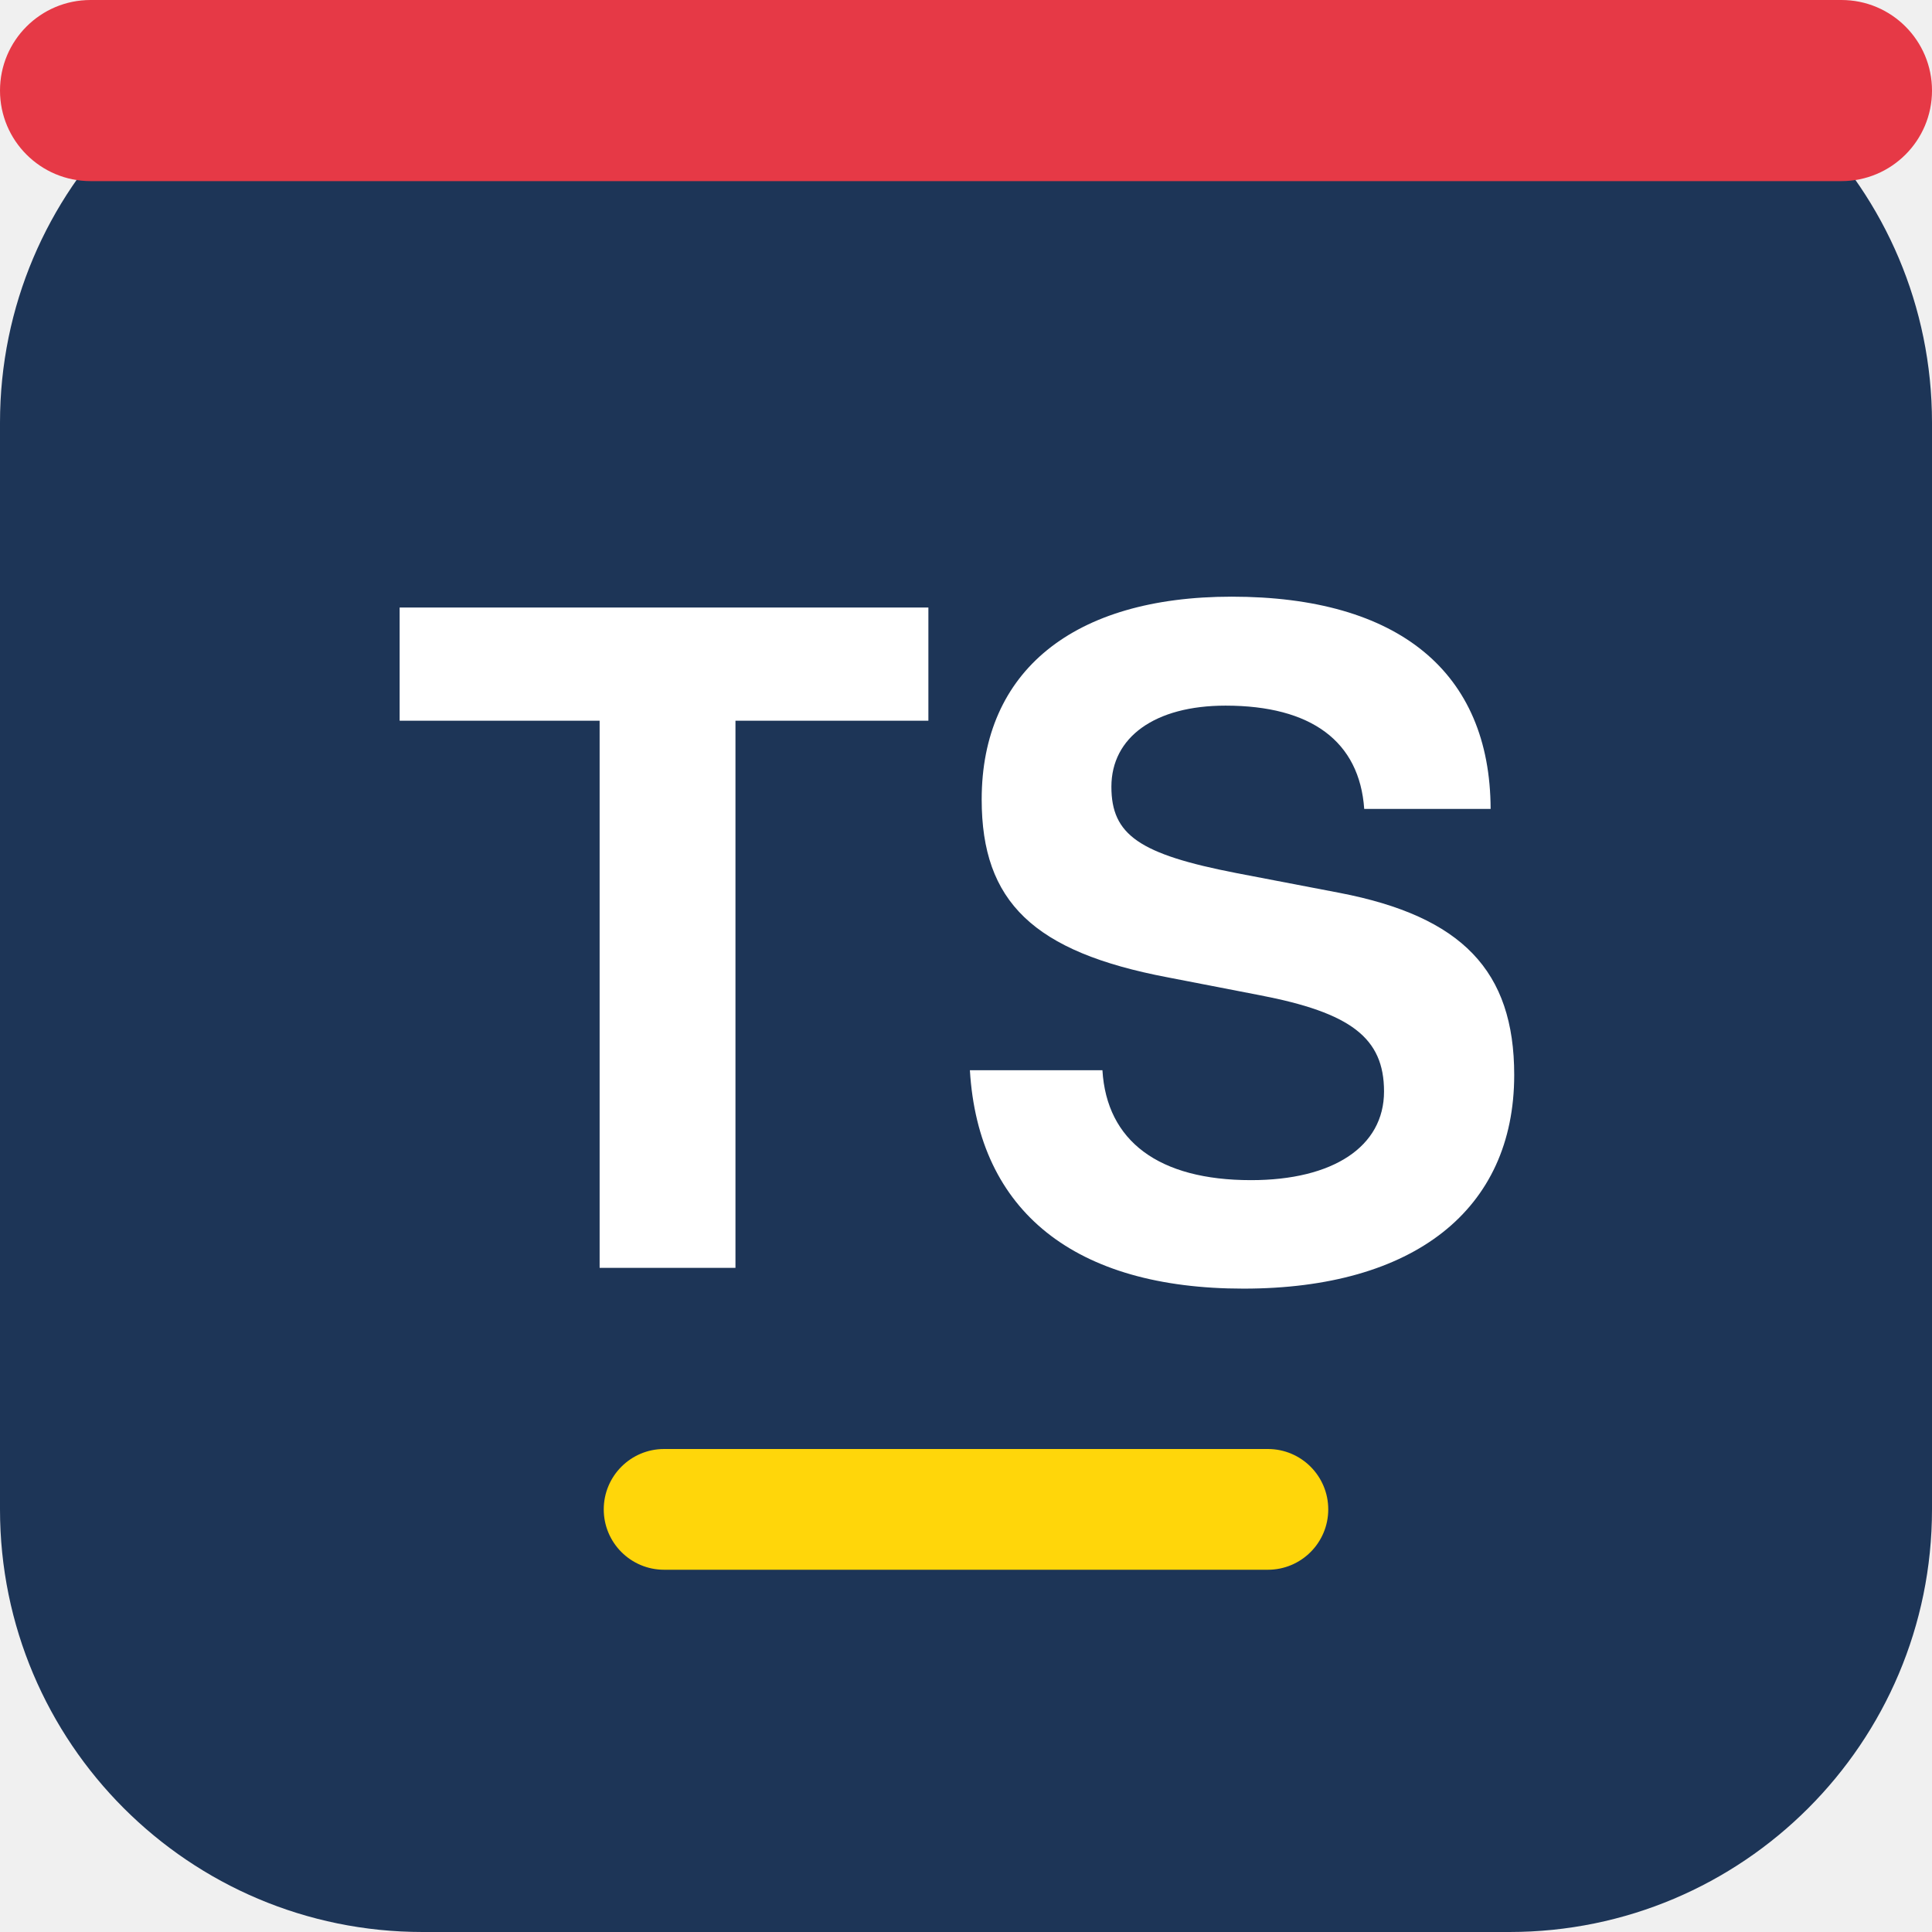
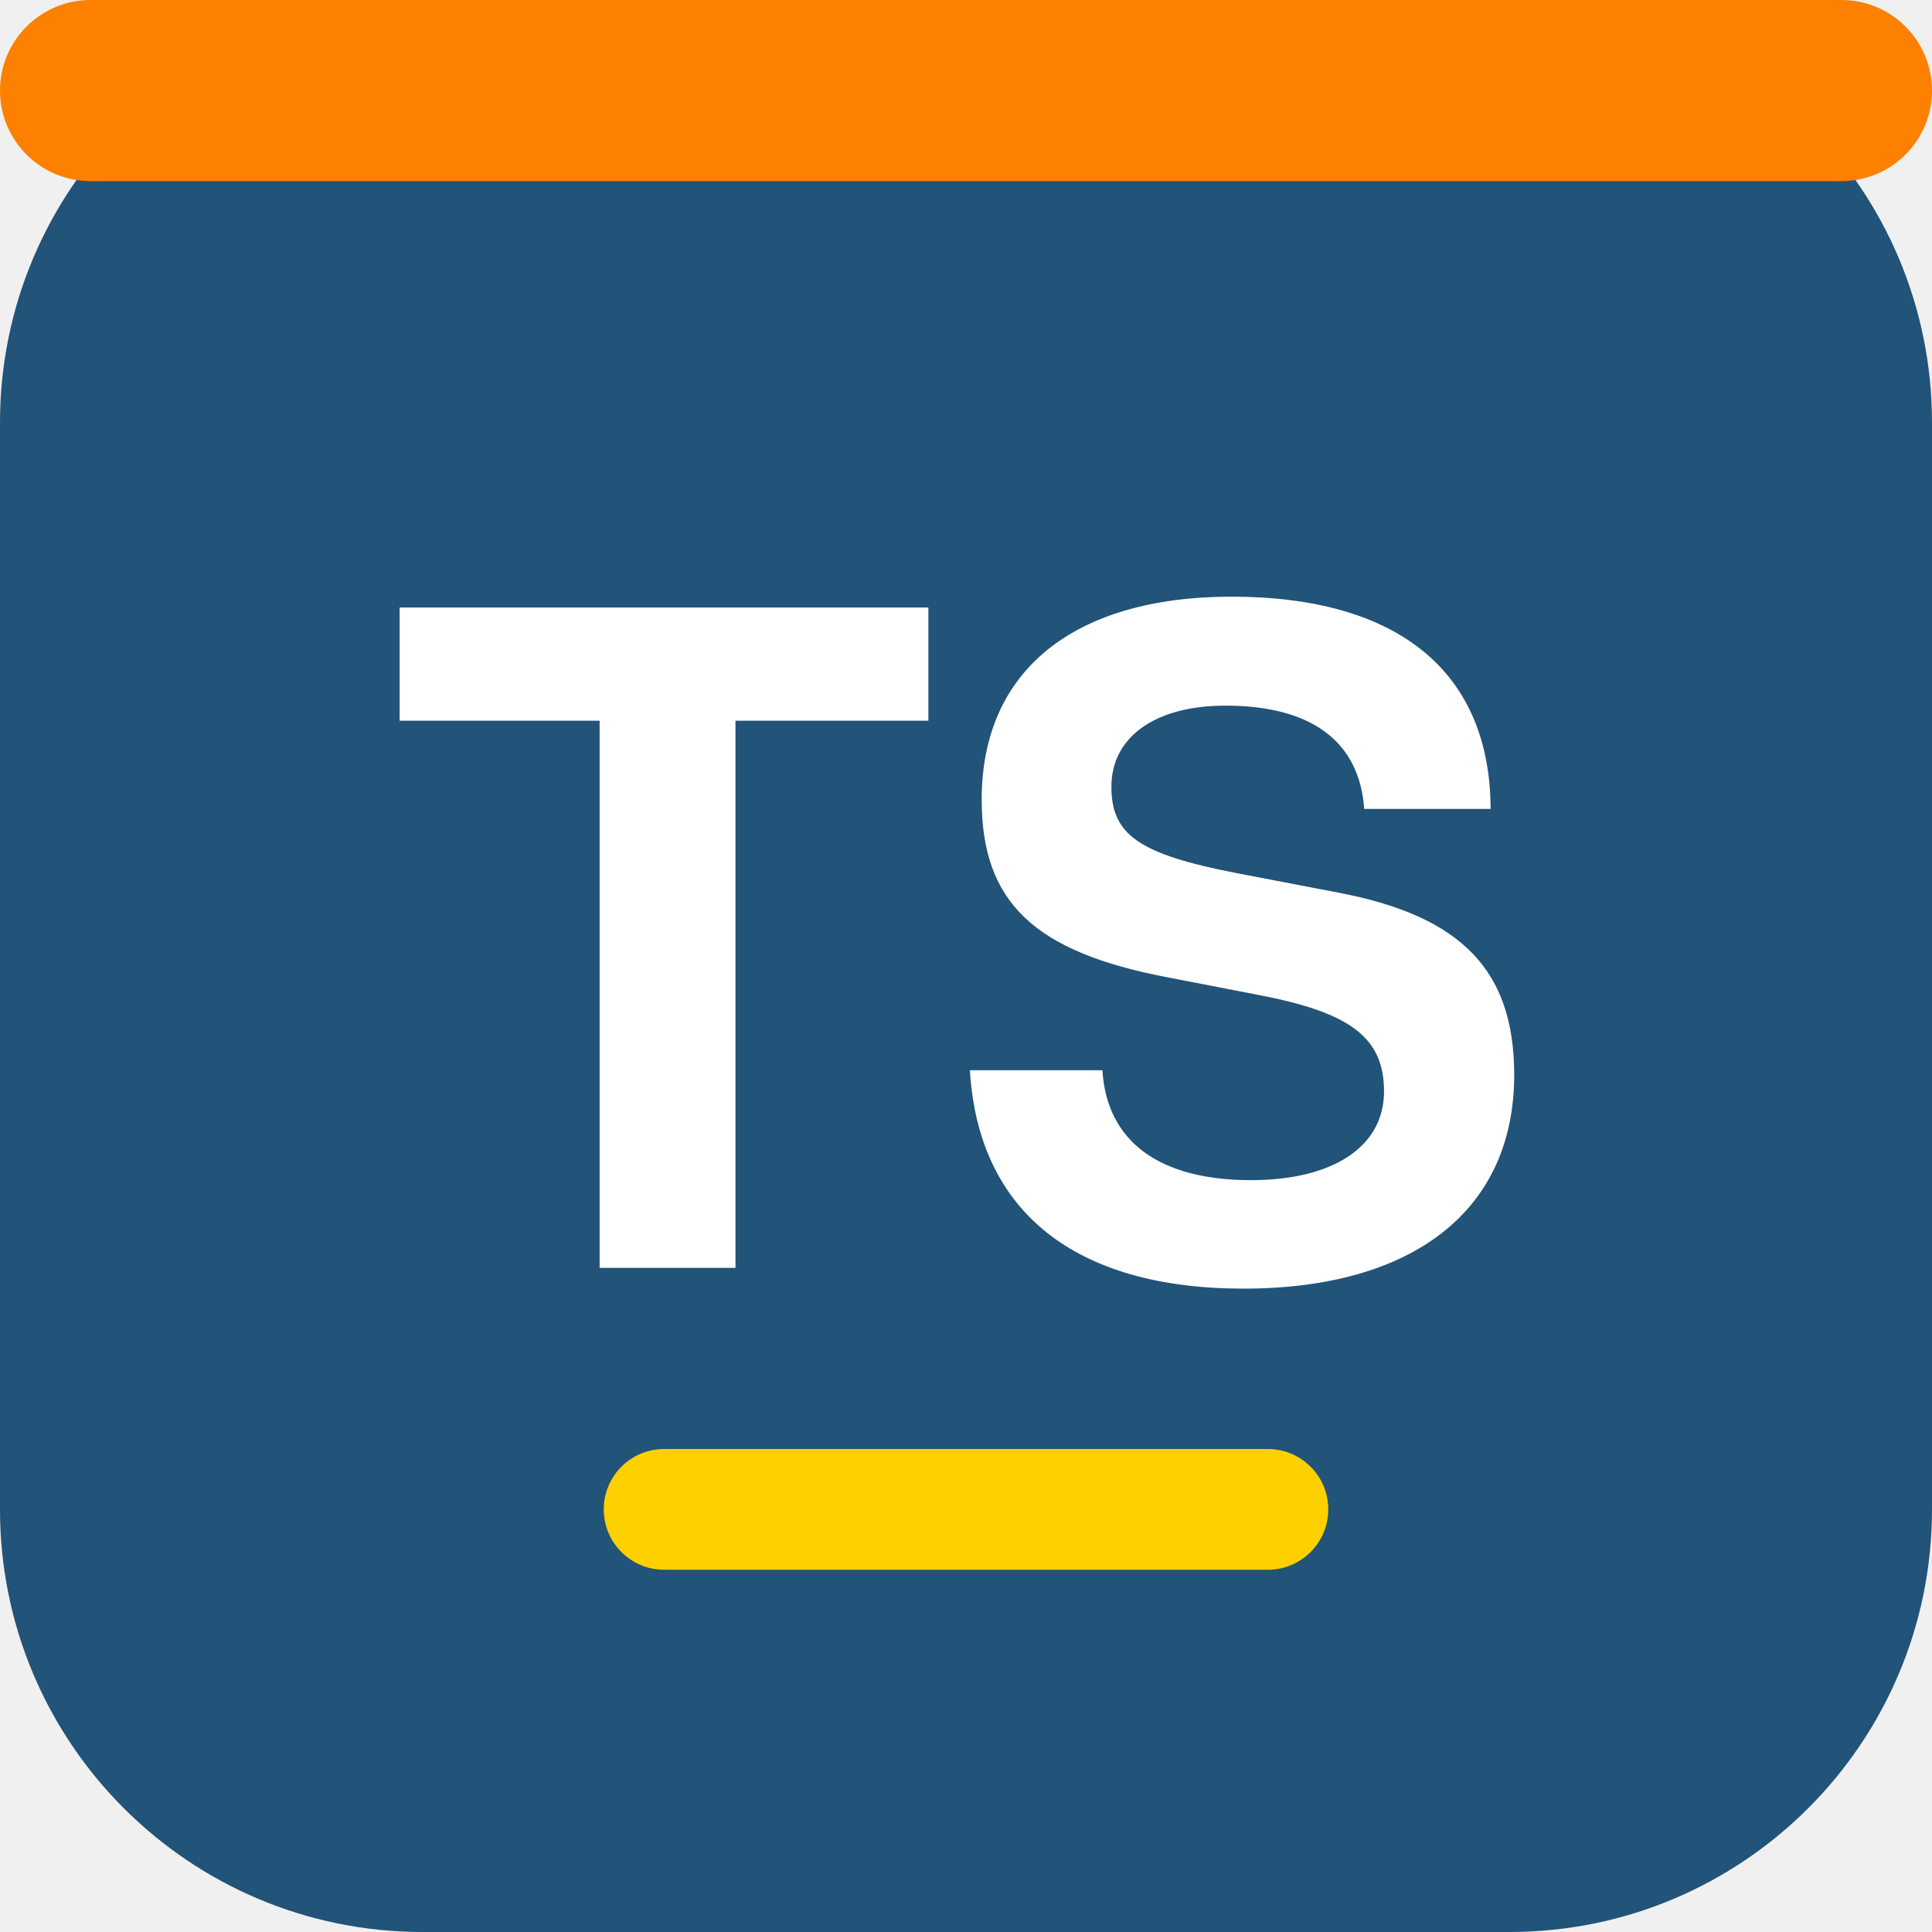
<svg xmlns="http://www.w3.org/2000/svg" viewBox="0 0 64 64">
-   <rect width="64" height="64" rx="14" fill="#1D3557" />
-   <rect width="64" height="6" rx="3" fill="#E63946" />
+   <rect width="64" height="64" rx="14" fill="#225378" />
+   <rect width="64" height="6" rx="3" fill="#FD8000" />
  <text x="32" y="42" font-family="Helvetica,Arial,sans-serif" font-size="30" font-weight="700" fill="#fff" text-anchor="middle">TS</text>
-   <rect x="20" y="48" width="24" height="4" rx="2" fill="#FFD60A" />
+   <rect x="20" y="48" width="24" height="4" rx="2" fill="#FFD000" />
</svg>
